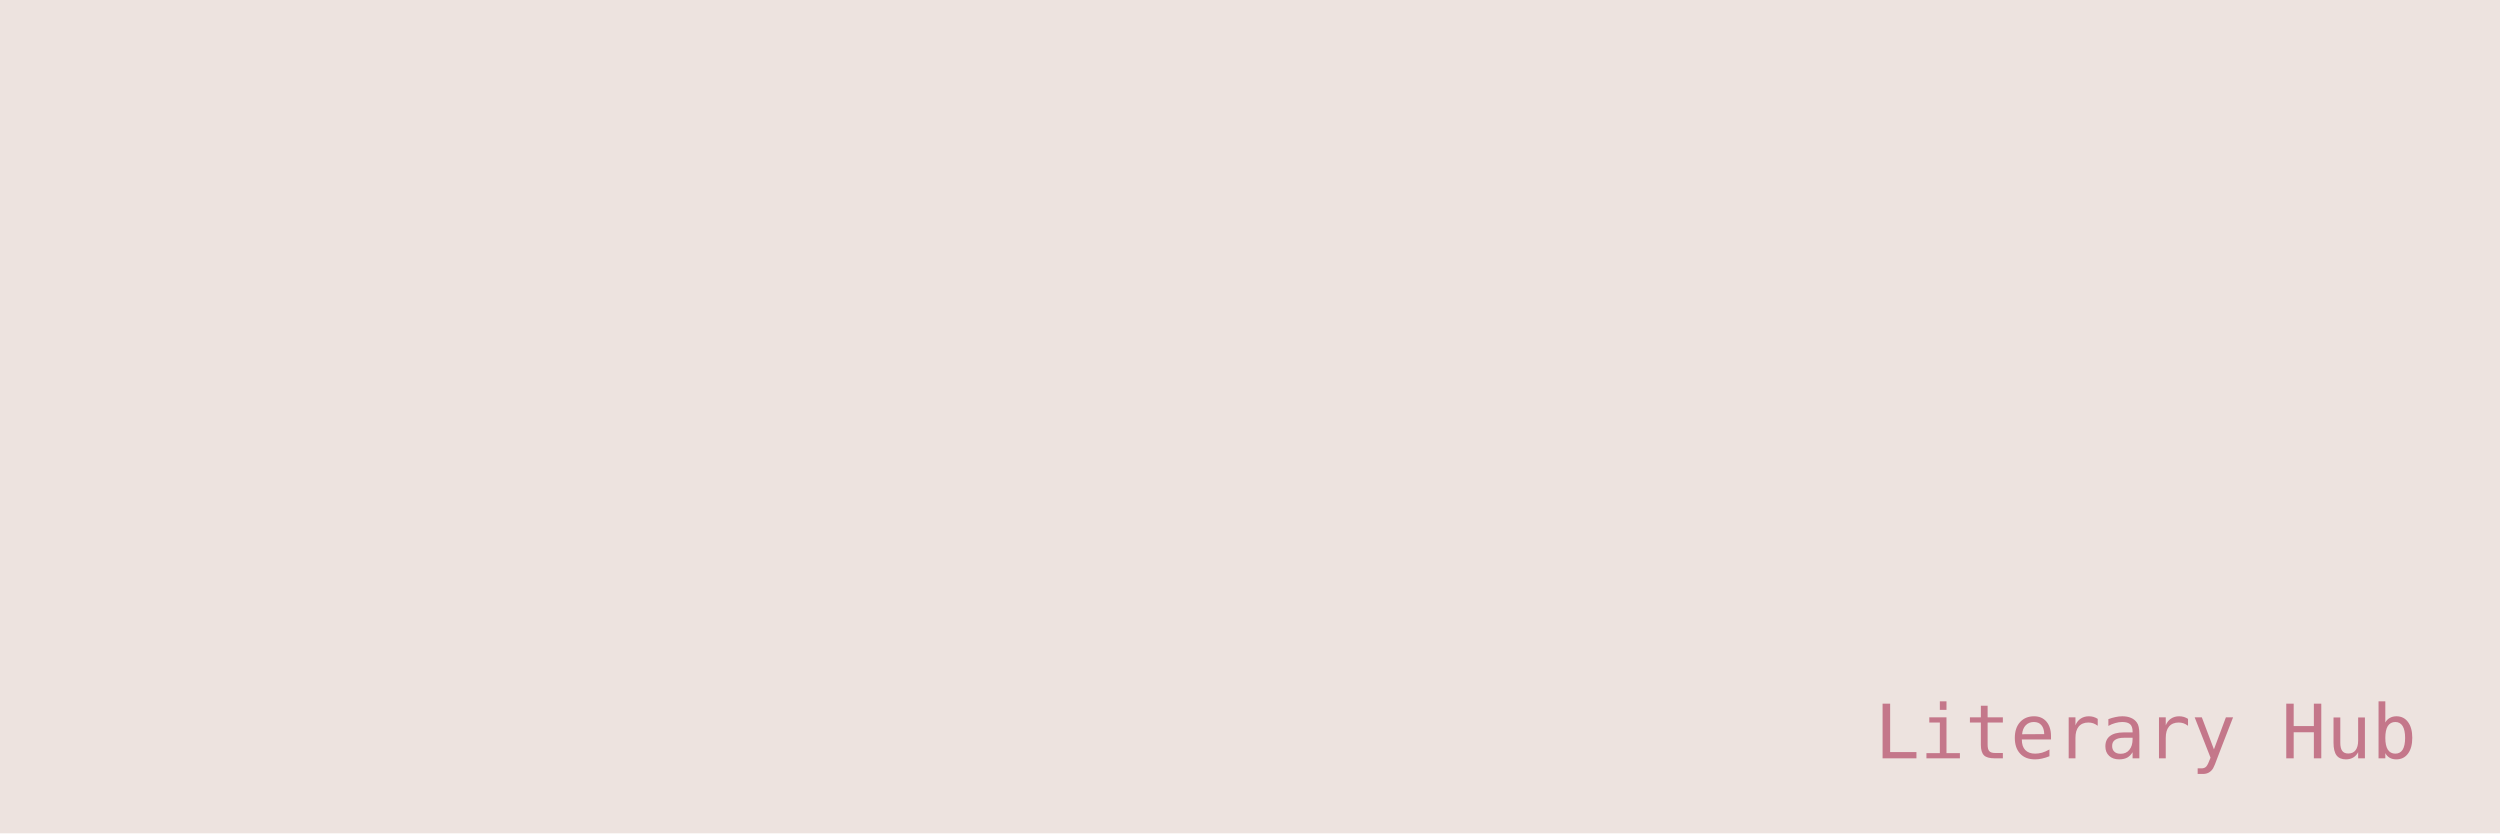
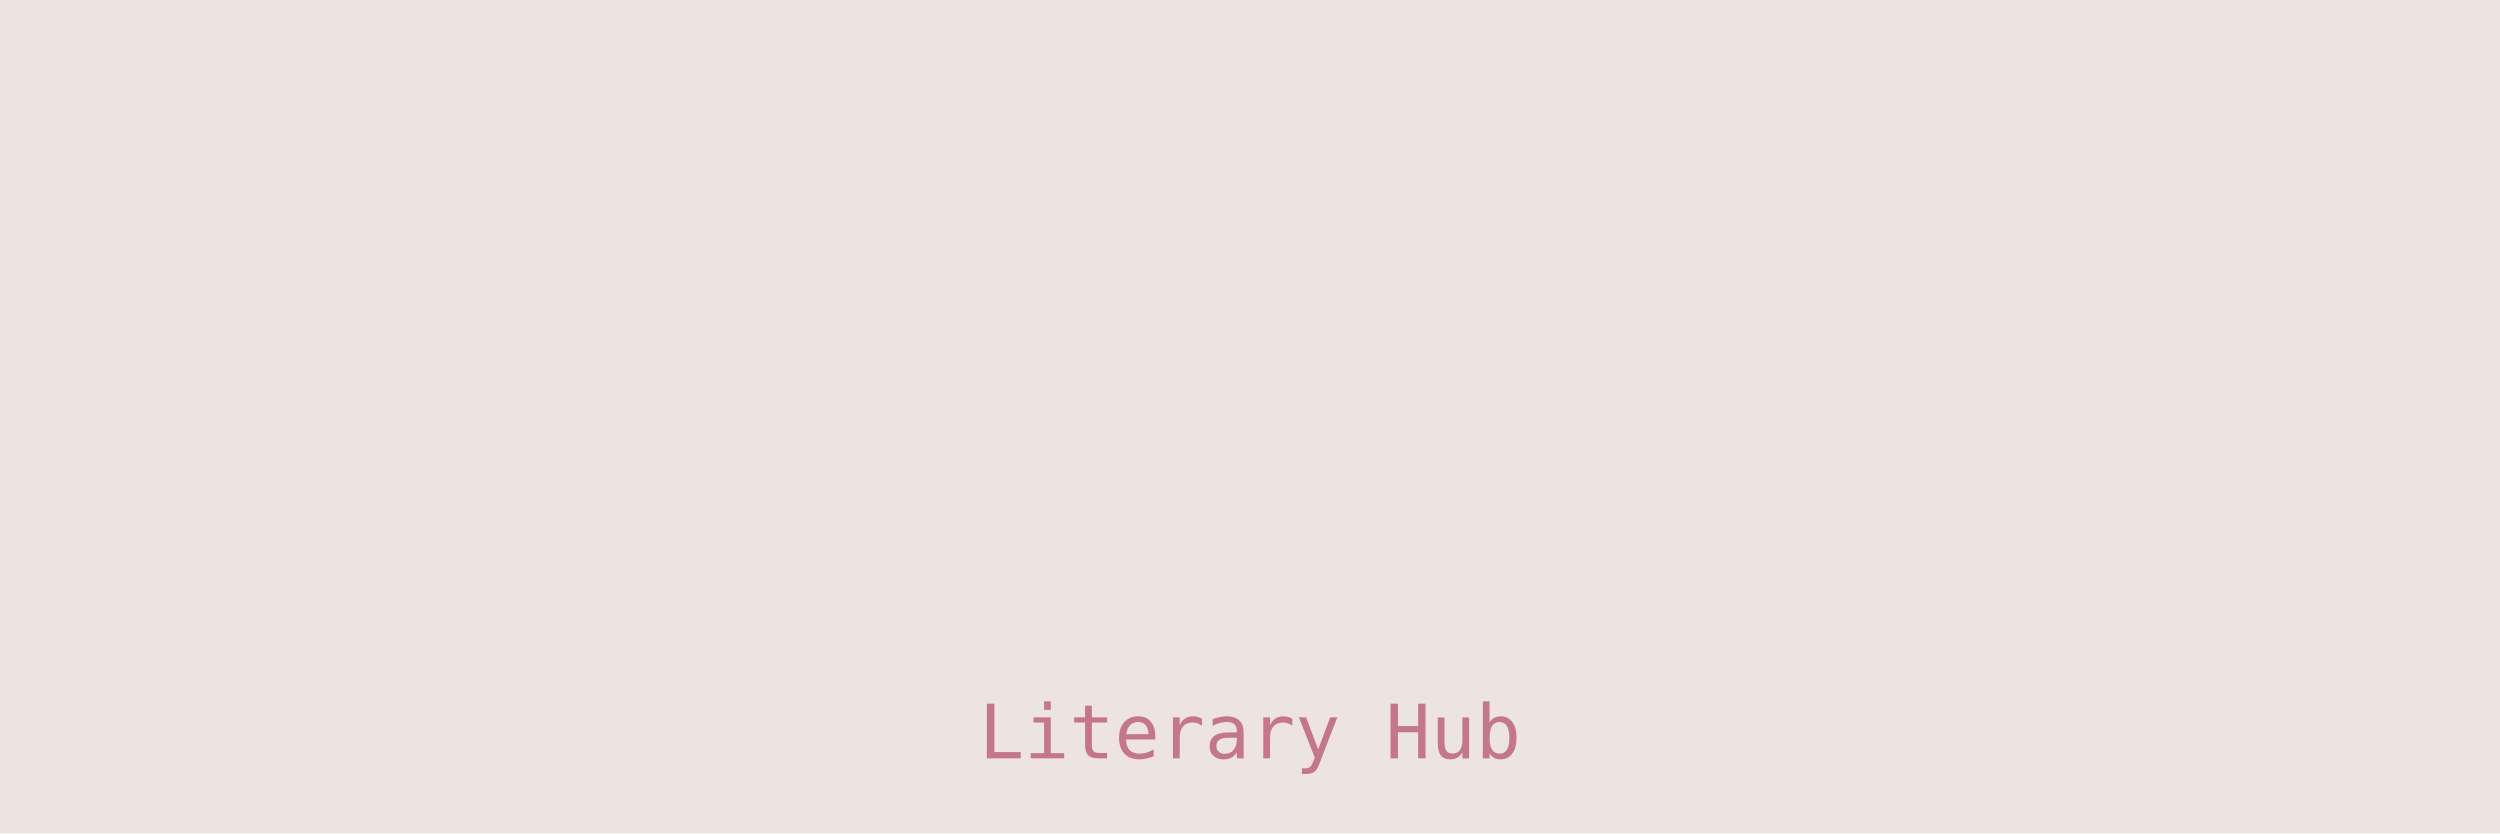
<svg xmlns="http://www.w3.org/2000/svg" viewBox="0 0 300 100">
  <rect width="300" height="100" fill="#EDE3DF" />
-   <text x="290" y="91" text-anchor="end" font-family="monospace" font-size="9" fill="#C4778A">Literary Hub</text>
+   <text x="150" y="91" text-anchor="middle" font-family="monospace" font-size="9" fill="#C4778A">Literary Hub</text>
</svg>
